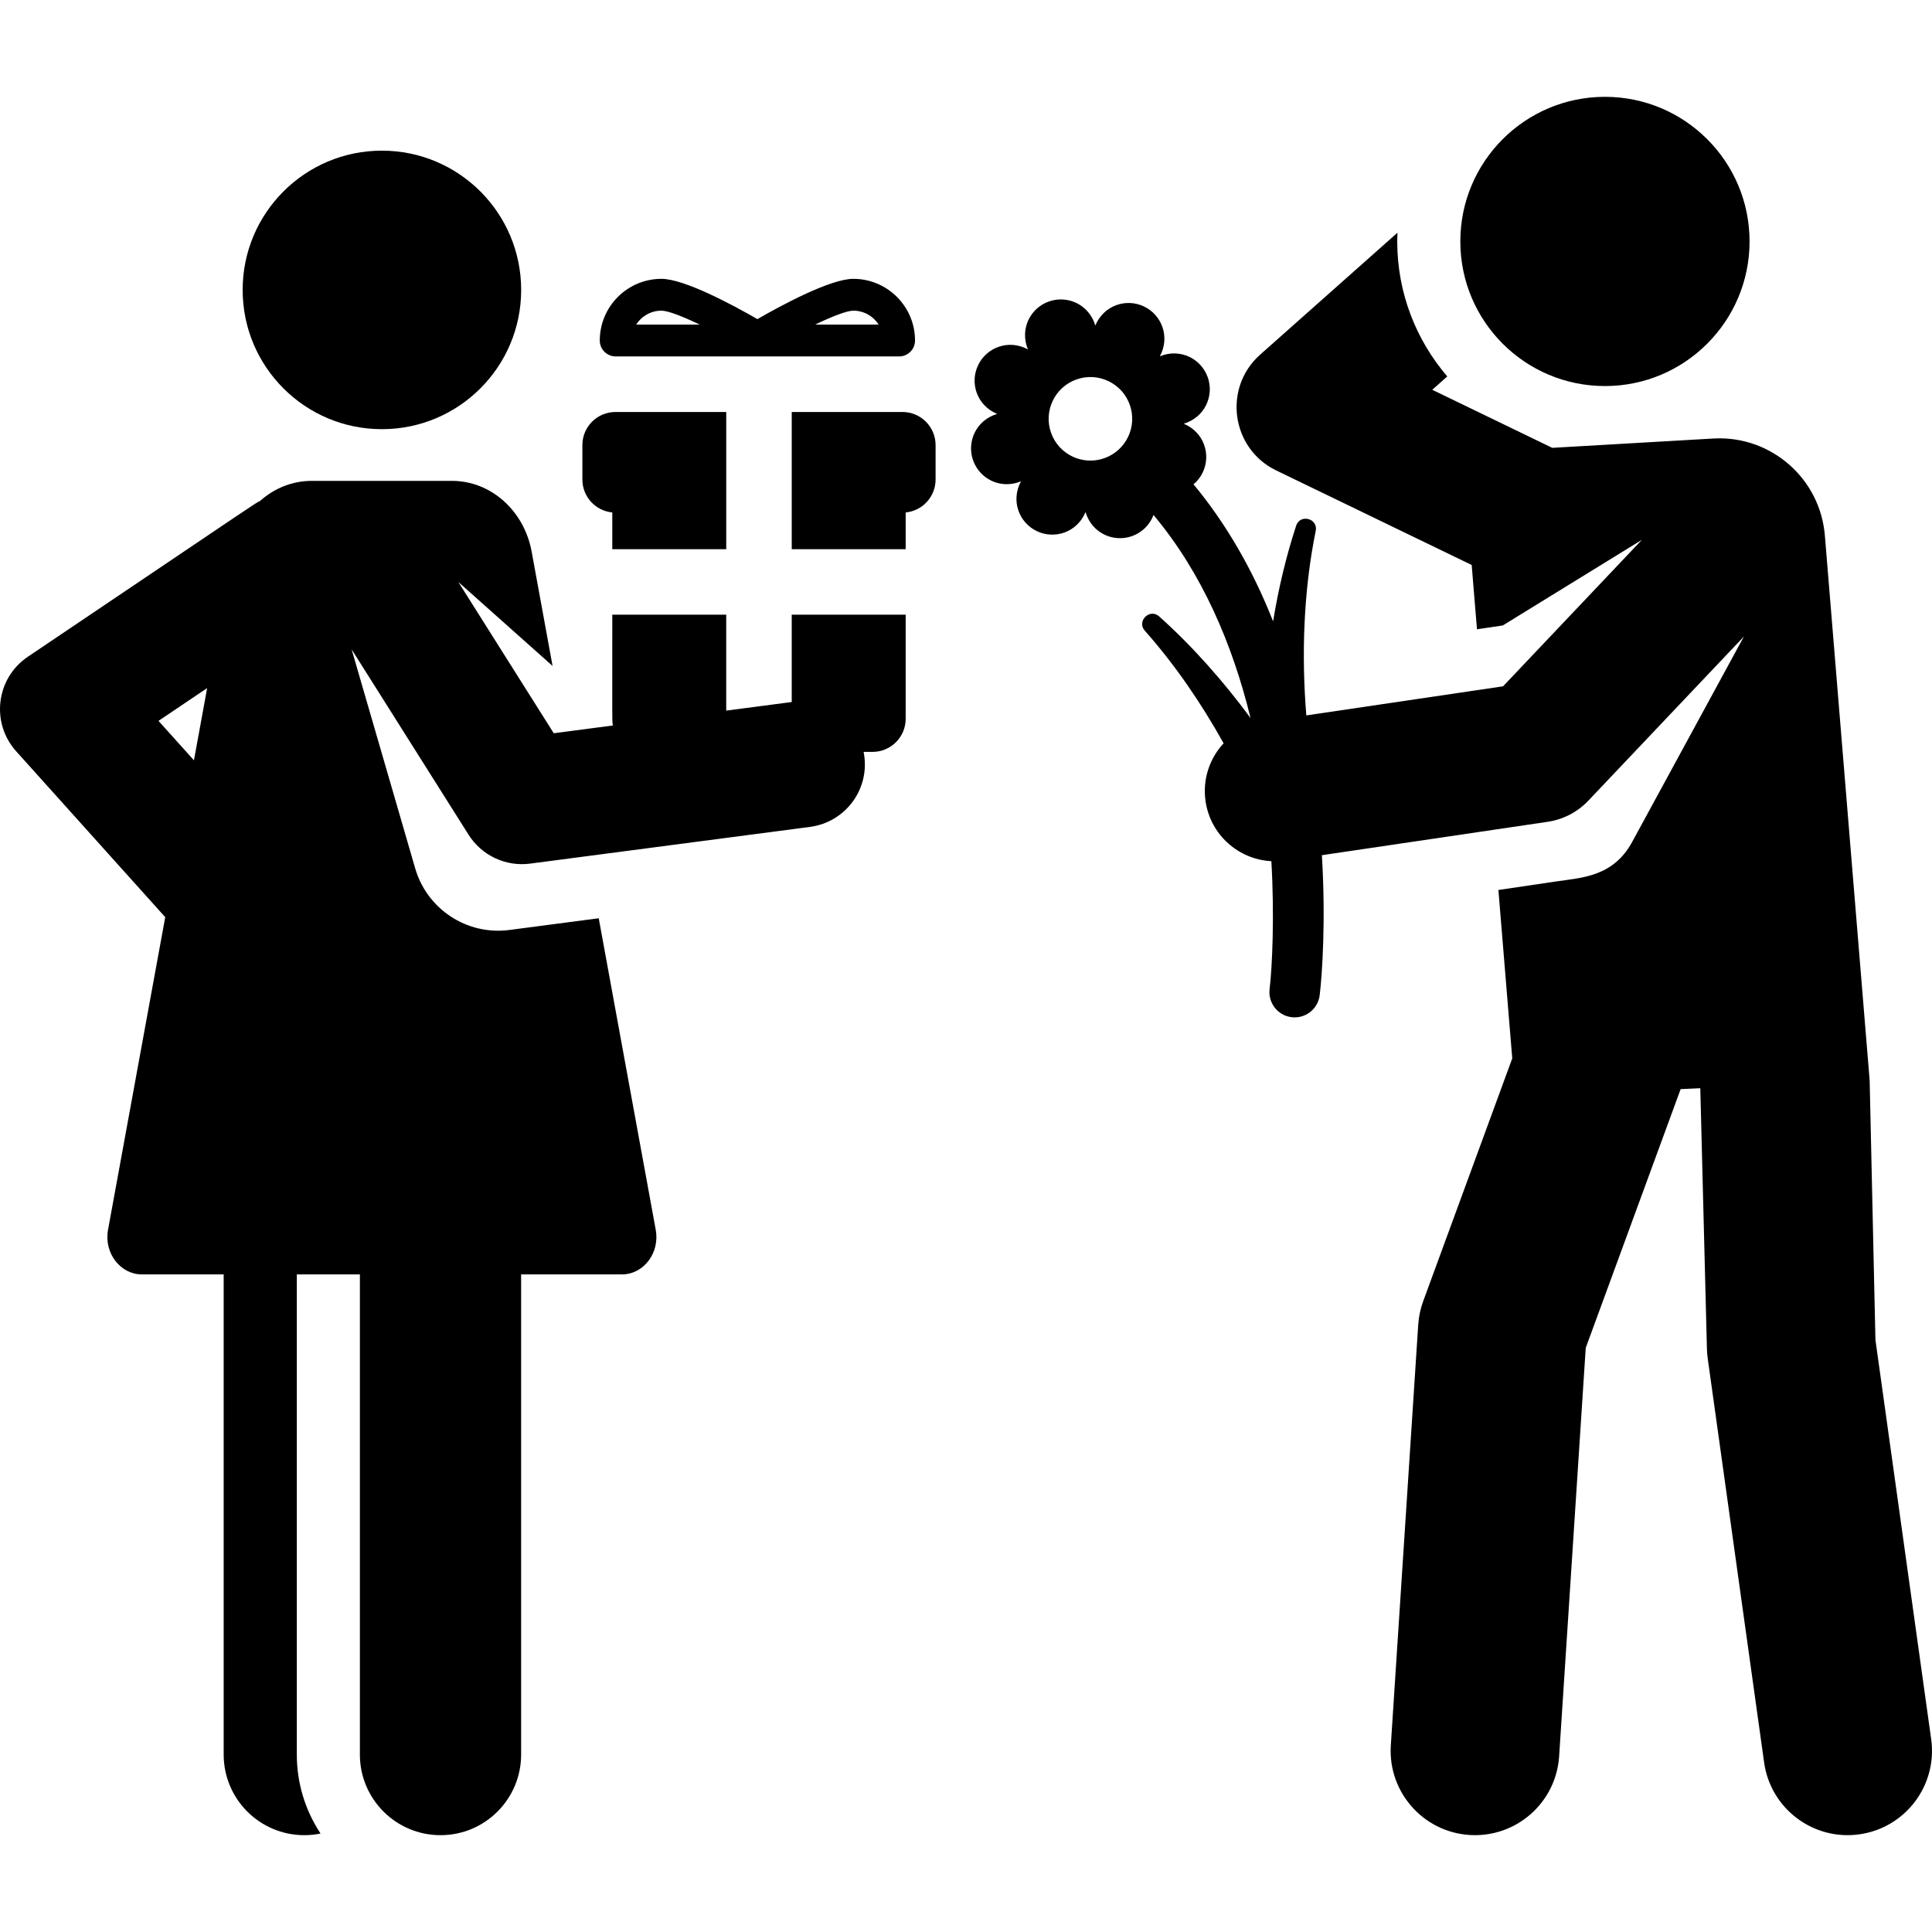
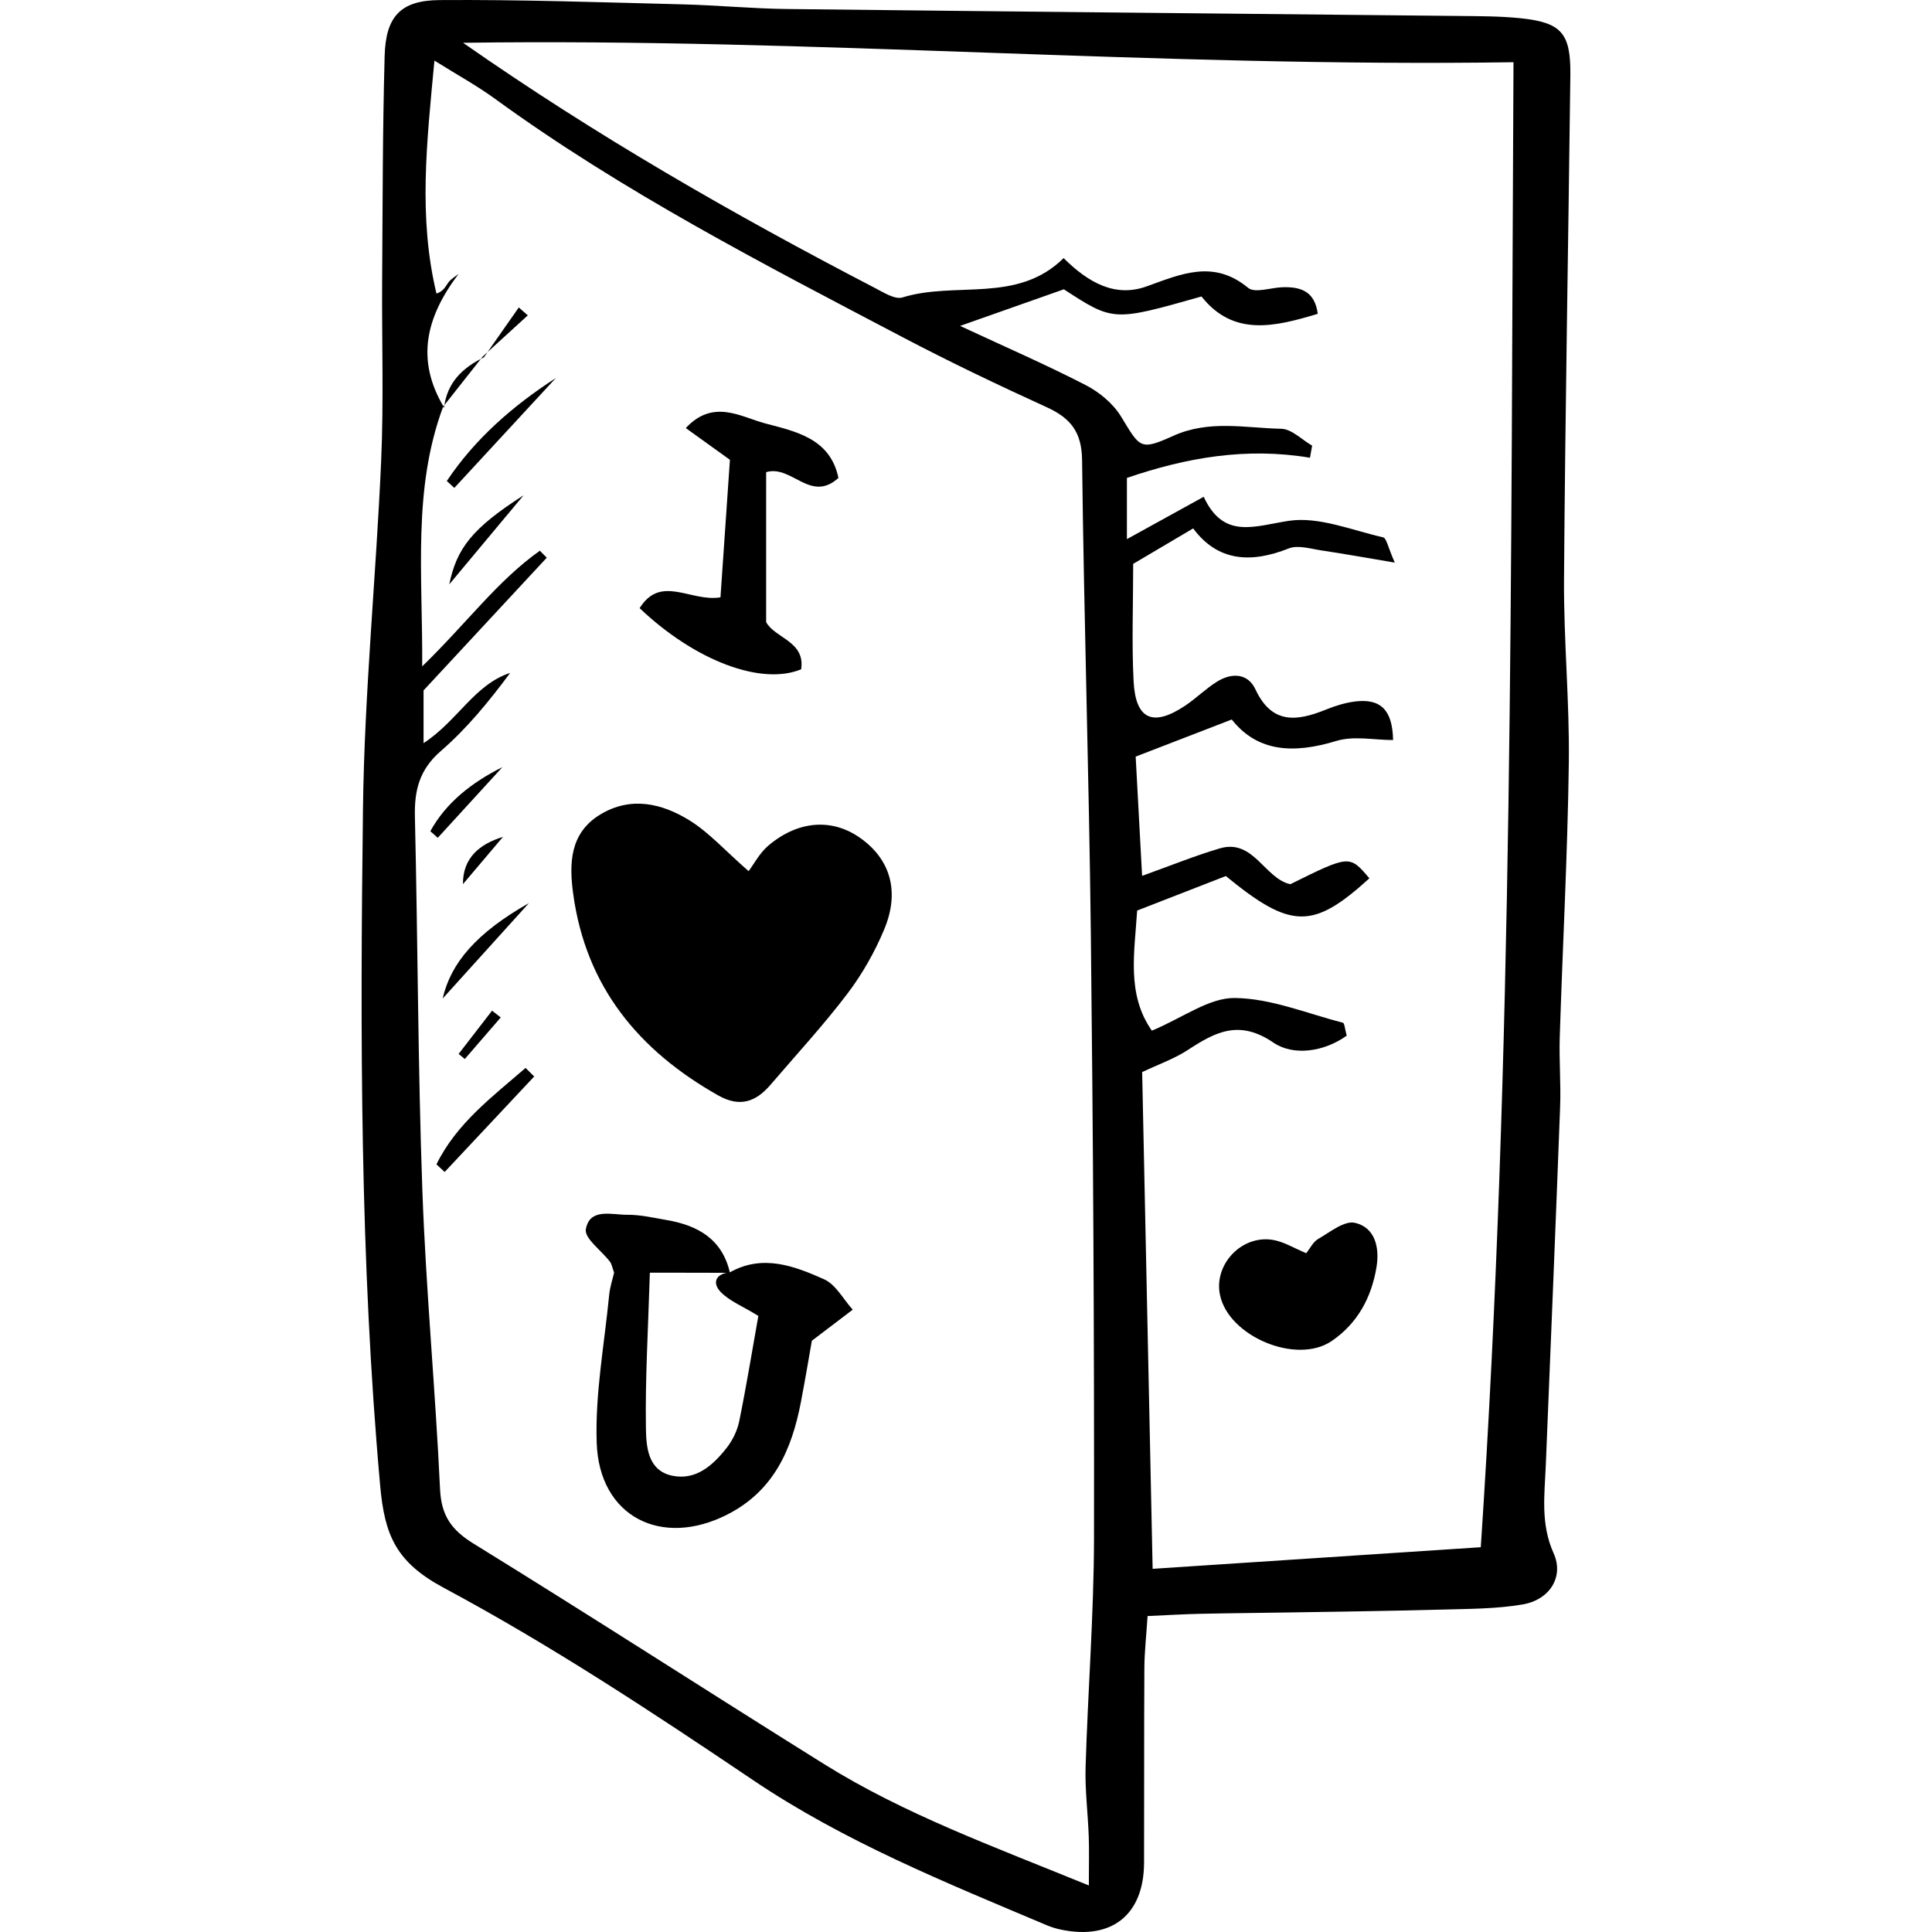
- <svg xmlns="http://www.w3.org/2000/svg" xml:space="preserve" width="800" height="800" viewBox="0 0 512.002 512.002">
-   <path d="M511.784 460.899 497.01 355.066l-1.53-68.751-11.869-144.401c-1.237-15.049-14.167-26.418-29.251-25.719l-42.992 2.486-31.801-15.384 3.981-3.536c-8.258-9.629-13.264-22.125-13.264-35.775 0-.777.027-1.547.059-2.315l-36.385 32.31c-9.905 8.793-7.712 24.904 4.256 30.692l51.8 25.055 1.401 17.038 6.844-1.013 36.861-22.695-36.793 38.822-52.141 7.711c-1.304-16.048-.751-32.93 2.496-48.916.665-3.275-4.134-4.561-5.182-1.368-2.69 8.197-4.7 16.724-6.113 25.352-5.461-13.821-12.528-25.989-21.091-36.307a9.45 9.45 0 0 0 2.448-3.161c2.255-4.728.322-10.664-5.043-12.904 5.613-1.693 8.103-7.402 6.366-12.306-1.748-4.937-7.312-7.769-12.692-5.558 2.771-5.156.501-10.961-4.2-13.204-4.71-2.247-10.65-.342-12.904 5.044-1.683-5.599-7.391-8.106-12.306-6.366-4.911 1.739-7.775 7.276-5.558 12.691-5.138-2.764-10.954-.515-13.203 4.201-2.237 4.69-.367 10.63 5.044 12.904-5.614 1.694-8.103 7.402-6.366 12.306 1.735 4.898 7.257 7.776 12.692 5.558-2.77 5.153-.504 10.959 4.2 13.203 4.71 2.247 10.65.343 12.904-5.043 1.683 5.599 7.391 8.106 12.306 6.366a9.47 9.47 0 0 0 5.711-5.603c12.934 15.417 20.981 34.419 25.711 53.807-7.011-9.525-15.282-18.944-24.223-26.934-2.499-2.234-6.02 1.274-3.801 3.779 8.024 9.061 15.003 19.27 20.884 29.853-3.703 3.998-5.634 9.572-4.775 15.382 1.319 8.922 8.764 15.406 17.435 15.859.857 14.635.212 28.246-.468 33.897-.481 3.962 2.603 7.493 6.644 7.493a6.687 6.687 0 0 0 6.629-5.88c.648-5.325 1.646-19.663.584-37.101l59.829-8.847a18.6 18.6 0 0 0 10.794-5.613l41.22-43.494-29.633 54.475c-5.025 9.238-13.514 9.459-20.046 10.424l-15.385 2.275 3.669 44.633-23.6 64.344a22.3 22.3 0 0 0-1.319 6.244l-7.261 111.458c-.837 12.851 9.344 23.803 22.324 23.803 11.681 0 21.511-9.076 22.281-20.898l7.051-108.242 25.149-68.566 5.21-.242 1.757 69.076q.033 1.268.207 2.523l14.95 107.089c1.712 12.264 13.047 20.752 25.226 19.045 12.226-1.703 20.752-12.997 19.046-25.223M292.671 121.427c-5.764 2.041-12.091-.977-14.131-6.741s.977-12.091 6.741-14.131 12.091.977 14.131 6.741-.977 12.09-6.741 14.131" />
-   <circle cx="425.328" cy="63.984" r="38.325" />
-   <circle cx="101.21" cy="76.831" r="36.905" />
-   <path d="M209.817 162.903v23.14h.003l-17.362 2.278V162.9h-30.196c0 30.119-.068 28.151.181 29.358l-15.692 2.059-25.286-40.08 24.972 22.245-5.54-30.275c-1.993-10.895-10.827-18.77-21.095-18.77H82.604c-5.167 0-9.959 1.982-13.704 5.337-1.572.788 3.163-2.32-61.525 41.275-8.423 5.676-9.871 17.497-3.093 25.042l39.507 43.969-15.16 82.849c-1.123 6.143 3.253 11.821 8.969 11.821h21.679v127.247c0 11.799 9.565 21.365 21.364 21.365 1.476 0 2.917-.149 4.309-.435a37.85 37.85 0 0 1-6.29-20.929V337.731h16.714v127.248c0 11.799 9.565 21.364 21.364 21.364s21.364-9.565 21.364-21.364V337.731h26.707c5.752 0 10.091-5.691 8.969-11.821l-15.107-82.563-23.668 3.105c-11.368 1.491-21.879-5.634-24.97-16.32l-16.852-58.051 30.994 49.129a16.72 16.72 0 0 0 16.317 7.657l74.174-9.732c9.423-1.236 16.146-10.174 14.198-19.877h2.375a8.775 8.775 0 0 0 8.775-8.775v-27.581h-30.197zM51.396 201.491l-9.391-10.451 12.892-8.688zM239.167 109.182H209.82v36.357h30.195v-9.733c4.448-.427 7.926-4.173 7.926-8.732v-9.117a8.774 8.774 0 0 0-8.774-8.775" />
-   <path d="M163.112 109.182a8.775 8.775 0 0 0-8.775 8.775v9.117a8.773 8.773 0 0 0 7.926 8.732v9.733h30.196v-36.357zM226.148 73.895c-6.038 0-18.84 6.885-25.428 10.675-6.588-3.789-19.389-10.675-25.428-10.675-9.013 0-16.345 7.332-16.345 16.345a4.217 4.217 0 0 0 4.218 4.217h75.11a4.217 4.217 0 0 0 4.217-4.217c.001-9.013-7.332-16.345-16.344-16.345m-57.544 12.127a7.91 7.91 0 0 1 6.689-3.692c1.706 0 5.566 1.5 10.145 3.692zm47.398 0c4.58-2.193 8.439-3.692 10.145-3.692a7.91 7.91 0 0 1 6.689 3.692z" />
+ <svg xmlns="http://www.w3.org/2000/svg" width="800" height="800" viewBox="0 0 428.08 428.08">
+   <path d="M254.272 358.074c-.281 4.362-.689 7.942-.71 11.524-.085 14.372-.022 28.745-.068 43.118-.037 11.487-7.075 17.17-18.331 14.854a17 17 0 0 1-3.167-.963c-22.367-9.454-44.838-18.486-65.209-32.226-22.269-15.02-44.796-29.887-68.428-42.548-10.553-5.654-13.128-11.564-14.12-22.61-4.489-49.989-4.438-100.052-3.812-150.112.322-25.737 2.916-51.438 4.034-77.175.575-13.243.12-26.53.211-39.796.113-16.583.098-33.171.555-49.745C85.467 3.689 88.72.081 97.393.018c17.94-.13 35.887.5 53.827.946 7.725.193 15.439.945 23.162 1.034 49.711.573 99.424 1.023 149.136 1.542 4.419.046 8.861.042 13.249.487 9.215.934 11.295 3.285 11.181 12.683-.448 37.19-1.141 74.376-1.402 111.567-.096 13.603 1.247 27.22 1.062 40.819-.274 20.229-1.367 40.447-2.008 60.673-.163 5.152.274 10.324.081 15.475-.993 26.476-2.094 52.947-3.175 79.42-.268 6.568-1.19 12.982 1.737 19.503 2.355 5.245-.904 10.322-6.878 11.338-5.727.974-11.642.969-17.481 1.129-11.364.312-22.733.447-34.101.64-6.63.112-13.261.158-19.89.303-3.58.076-7.162.3-11.621.497M98.402 90.304l-.215-.192c-6.783 18.241-4.52 36.979-4.637 57.541 9.895-9.617 16.718-19.015 26.069-25.627l1.529 1.543-27.3 29.411v11.681c7.54-4.907 11.239-12.96 19.197-15.568-4.664 6.282-9.573 12.301-15.359 17.305-4.765 4.119-5.894 8.724-5.755 14.589.653 27.615.663 55.249 1.655 82.849.793 22.051 2.89 44.053 3.915 66.1.275 5.907 2.515 9.064 7.465 12.115 26.024 16.044 51.704 32.643 77.64 48.831 17.823 11.125 37.484 18.227 58.654 26.887 0-4.672.091-7.764-.021-10.849-.186-5.146-.854-10.298-.7-15.429.508-16.921 1.839-33.833 1.864-50.749.065-44.612-.192-89.228-.702-133.838-.401-34.988-1.532-69.968-1.94-104.956-.072-6.196-2.519-9.288-7.783-11.692-10.72-4.896-21.376-9.973-31.807-15.453-30.976-16.272-62.124-32.268-90.537-52.945-3.984-2.899-8.345-5.281-13.376-8.432-1.715 18.28-3.591 34.742.453 51.628 1.651-.562 2.01-1.643 2.663-2.5.576-.755 1.481-1.26 2.241-1.876-7.274 9.643-9.547 19.074-3.213 29.626m137.323-26.202-22.993 8.112c9.952 4.634 19.02 8.578 27.795 13.094 3.044 1.566 6.1 4.096 7.859 6.974 4.237 6.934 4.161 7.638 11.594 4.284 7.948-3.586 15.95-1.727 23.914-1.56 2.306.048 4.563 2.427 6.842 3.737l-.481 2.681c-14.014-2.359-27.372-.058-40.562 4.473v13.559l17.012-9.379c4.441 9.512 11.192 6.493 18.846 5.329 6.644-1.01 13.949 2.076 20.895 3.648.778.176 1.117 2.287 2.601 5.605-6.489-1.09-11.305-1.969-16.145-2.681-2.444-.36-5.275-1.279-7.342-.46-8.324 3.299-15.703 2.958-21.184-4.436l-13.293 7.854c0 9.141-.337 17.608.095 26.036.434 8.478 4.301 10.148 11.424 5.387 2.44-1.63 4.555-3.76 7.038-5.311 3.241-2.024 6.836-1.936 8.541 1.713 3.653 7.82 9.218 7.053 15.632 4.46 2.036-.823 4.204-1.502 6.371-1.781 5.779-.743 8.361 1.925 8.486 8.533-4.2 0-8.708-.979-12.559.196-9.273 2.828-17.392 2.601-23.186-4.746l-21.29 8.221 1.425 26.425c6.296-2.253 11.667-4.453 17.204-6.088 7.496-2.214 9.95 6.718 15.644 7.933 13.116-6.49 13.116-6.49 17.51-1.303-12.498 11.37-17.354 11.341-31.803-.504l-19.653 7.649c-.575 9.272-2.395 18.553 3.262 26.615 6.951-2.922 12.678-7.302 18.358-7.242 8.021.084 16.013 3.43 23.989 5.491.34.088.394 1.283.826 2.853-5.06 3.628-11.835 4.543-16.253 1.536-7.608-5.178-12.867-2.336-18.972 1.65-2.977 1.944-6.438 3.148-10.1 4.887l2.322 110.066 72.707-4.791c7.292-109.294 6.628-218.459 7.25-329.035-78.404 1.184-155.453-5.406-232.747-4.305 29.307 20.478 59.897 38.048 91.248 54.32 1.93 1.001 4.443 2.62 6.113 2.103 11.793-3.649 25.439 1.439 35.704-8.715 5.574 5.542 11.5 8.752 18.407 6.263 7.684-2.769 14.837-5.989 22.483.332 1.469 1.215 4.971-.04 7.536-.136 4.029-.152 7.237.836 7.884 5.884-9.506 2.872-18.687 5.117-25.761-3.842-19.53 5.548-19.53 5.548-30.493-1.588" />
+   <path d="M165.87 193.024c1.191-1.583 2.431-3.997 4.339-5.625 6.531-5.57 14.037-6.121 20.207-1.859 6.811 4.705 9.05 11.896 5.494 20.405-2.1 5.024-4.874 9.924-8.167 14.255-5.315 6.992-11.295 13.479-17.019 20.158-3.229 3.768-6.765 5.076-11.577 2.363-17.65-9.953-29.339-24.118-32.143-44.658-.925-6.774-.749-13.493 5.993-17.585 6.76-4.101 13.658-2.489 19.784 1.3 4.283 2.65 7.769 6.588 13.089 11.246M161.715 281.919c7.279-4.086 14.268-1.413 20.88 1.533 2.599 1.159 4.258 4.428 6.344 6.737l-9.054 6.885c-.527 2.966-1.412 8.301-2.431 13.611-2.007 10.466-5.983 19.585-16.177 24.833-14.653 7.545-28.51.575-29.065-15.819-.369-10.883 1.702-21.852 2.764-32.774.174-1.796.777-3.549 1.094-4.94-.407-1.107-.511-1.884-.922-2.427-1.858-2.451-5.692-5.166-5.341-7.18.839-4.817 5.792-3.184 9.218-3.213 2.899-.025 5.816.672 8.705 1.166 6.927 1.185 12.325 4.251 14.003 11.695-5.585-.026-11.153-.026-17.742-.026-.377 12.407-1.039 23.364-.873 34.308.062 4.096.326 9.509 5.814 10.666 5.283 1.113 9.073-2.326 12.098-6.193 1.318-1.684 2.352-3.84 2.777-5.932 1.59-7.825 2.875-15.713 4.222-23.28-3.574-2.198-6.444-3.314-8.37-5.331-1.896-1.985-1.097-4.033 2.056-4.319M169.757 137.849c1.97 3.589 8.714 4.253 7.758 10.449-8.829 3.65-23.51-1.88-35.791-13.545 4.721-7.541 11.274-1.311 17.913-2.398l2.095-30.476-9.783-7.031c6.09-6.539 12.178-2.485 17.511-1.058 6.74 1.804 14.491 3.275 16.315 12.109-6.208 5.616-10.329-2.969-16.017-1.282zM118.362 238.522l-19.84 21.158-1.817-1.692c4.444-9.052 12.363-14.967 19.748-21.364zM123.163 83.758l-22.5 24.354-1.659-1.538c6.218-9.308 14.579-16.628 24.159-22.816M117.193 200.105 98.08 221.251c1.809-7.907 7.508-14.565 19.113-21.146M116.011 109.741l-16.467 19.736c1.655-7.953 5.011-12.404 16.467-19.736M111.311 169.985l-14.308 15.647-1.653-1.455c3.494-6.365 9.229-10.832 15.961-14.192M110.95 225.438l-7.959 9.208-1.371-1.123 7.406-9.585zM111.443 185.43l-8.864 10.472c-.048-5.818 3.685-8.878 8.864-10.472M107.212 79.178l7.739-11.053 1.997 1.75-9.968 9.096zM98.402 90.304c.636-5.53 4.092-8.827 8.81-11.125l-.231-.206q-4.398 5.569-8.794 11.139zM289.422 277.673c.859-1.061 1.527-2.508 2.655-3.156 2.617-1.503 5.796-4.11 8.131-3.575 4.495 1.029 5.494 5.503 4.793 9.79-1.106 6.755-4.212 12.522-9.969 16.424-7.783 5.276-22.808-1.041-24.719-10.238-1.394-6.711 4.748-13.312 11.673-12.2 2.449.394 4.731 1.845 7.436 2.955" />
</svg>
